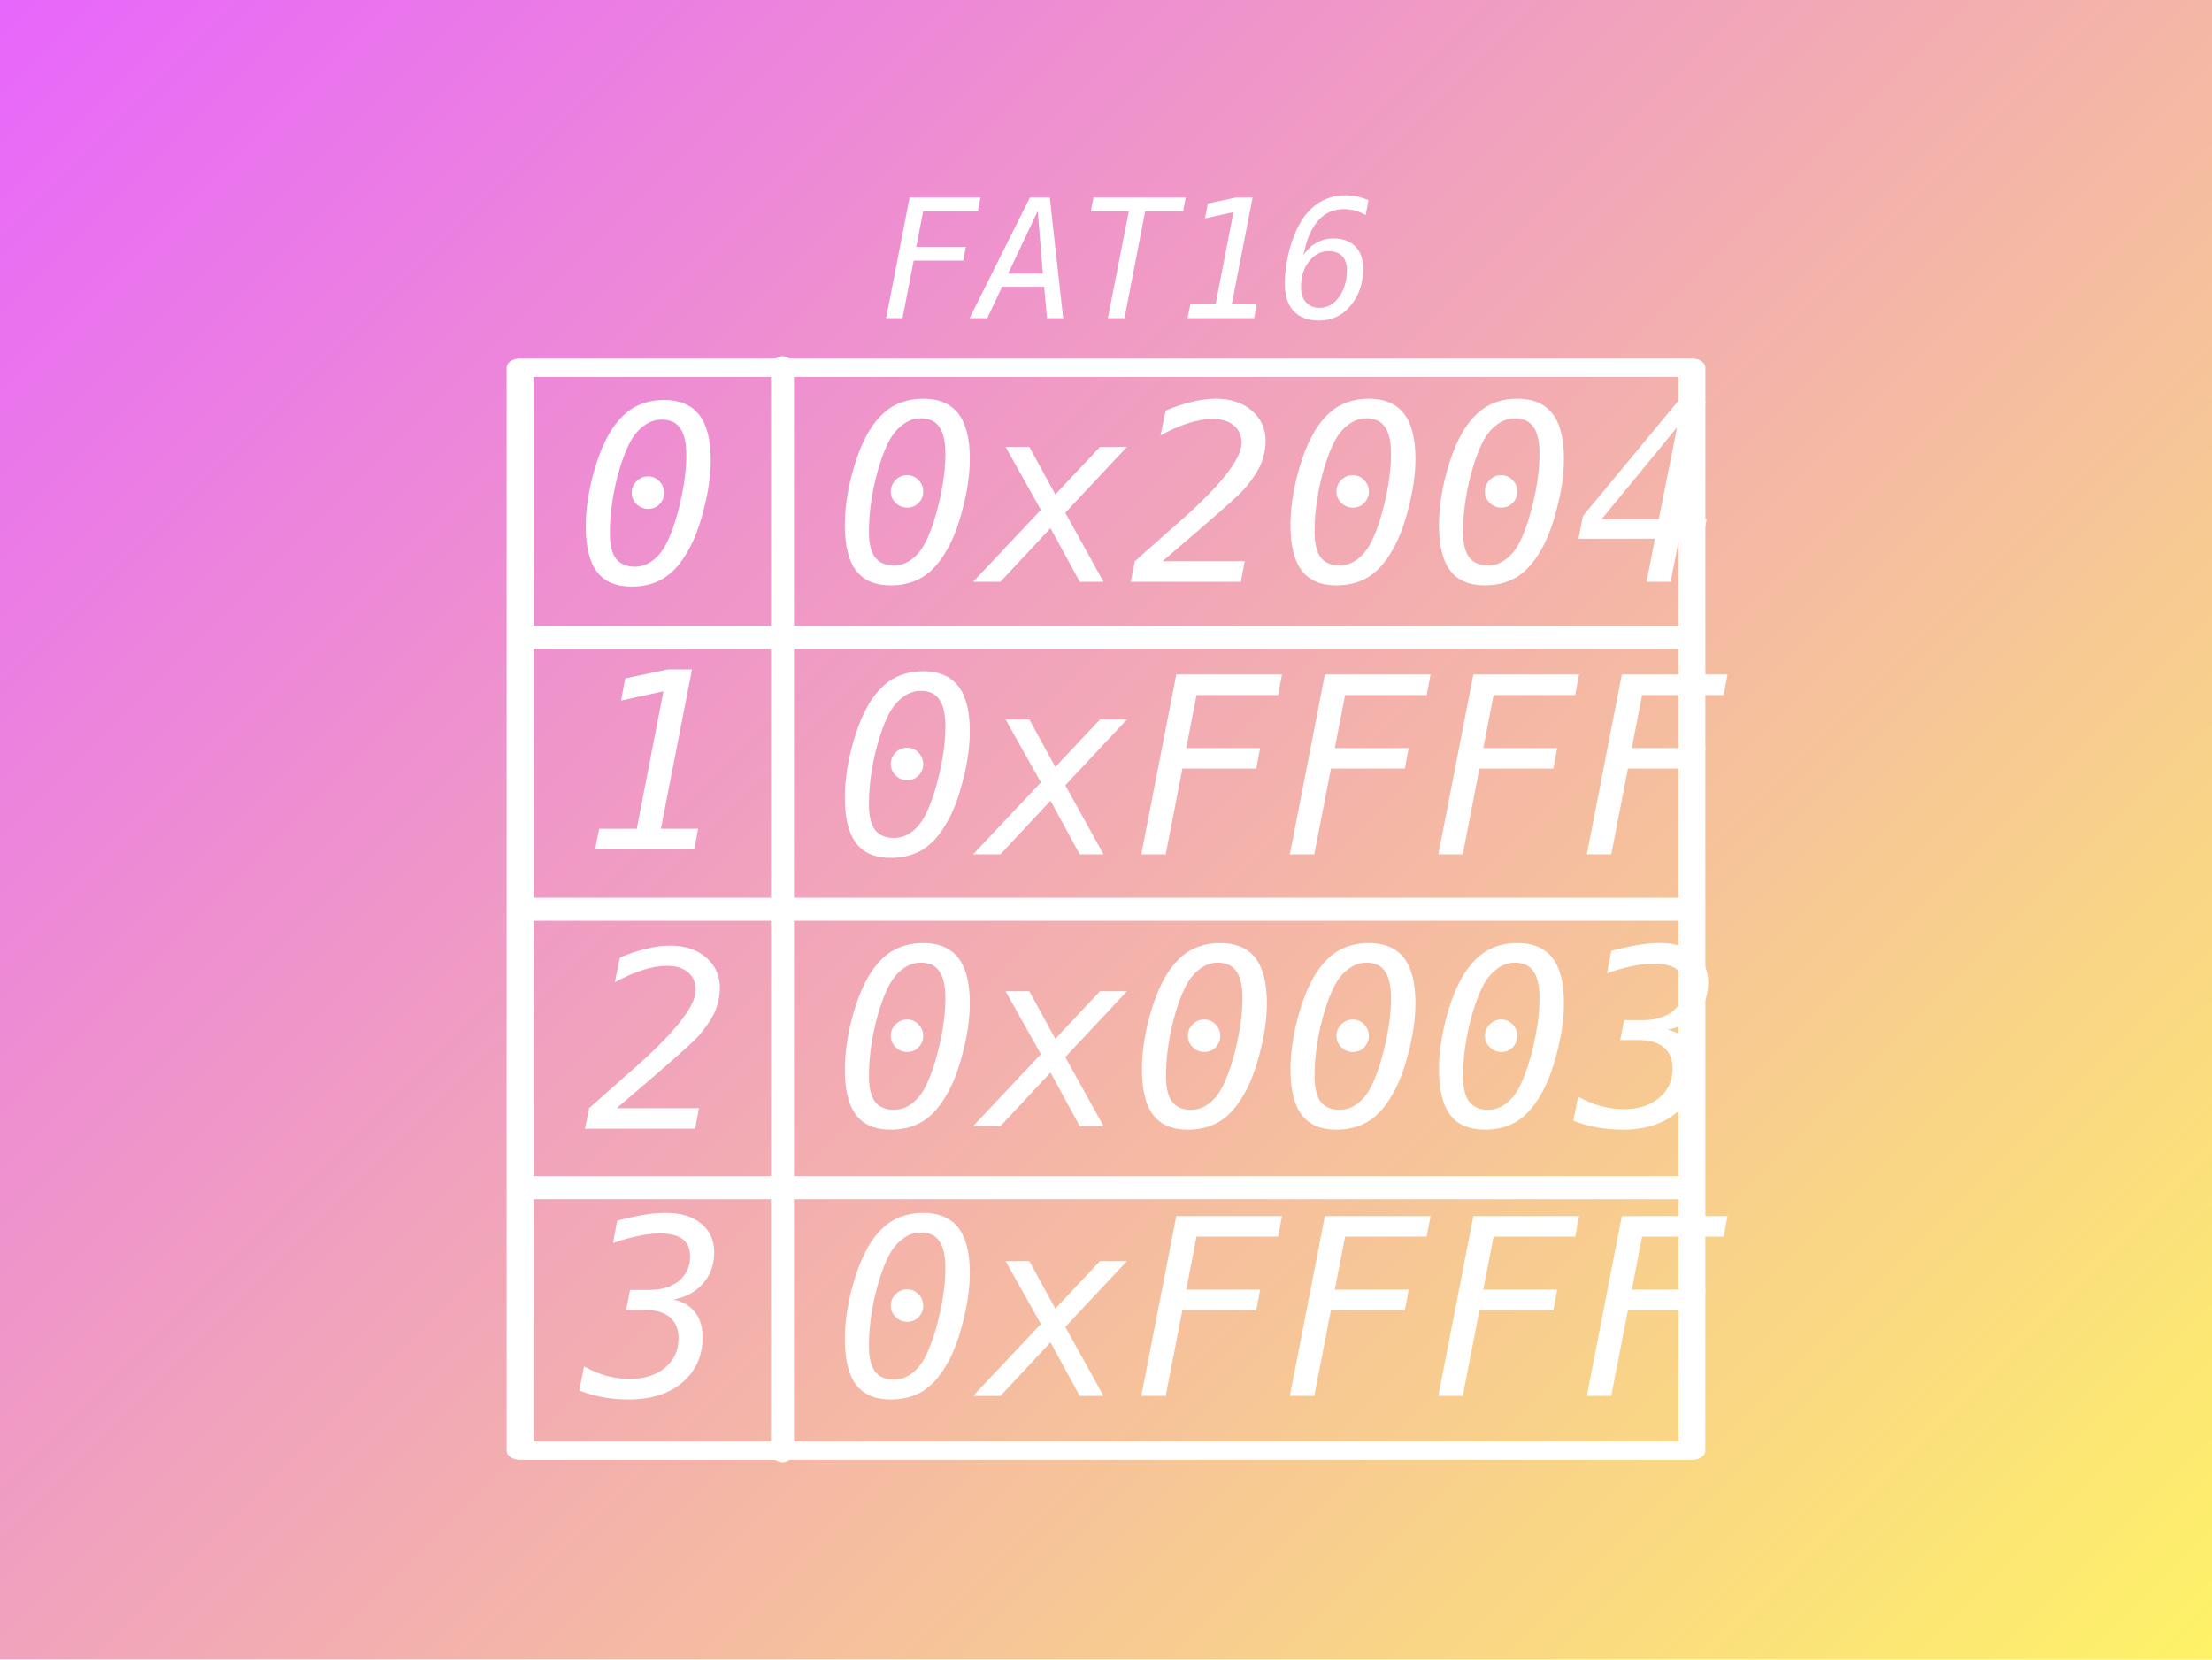
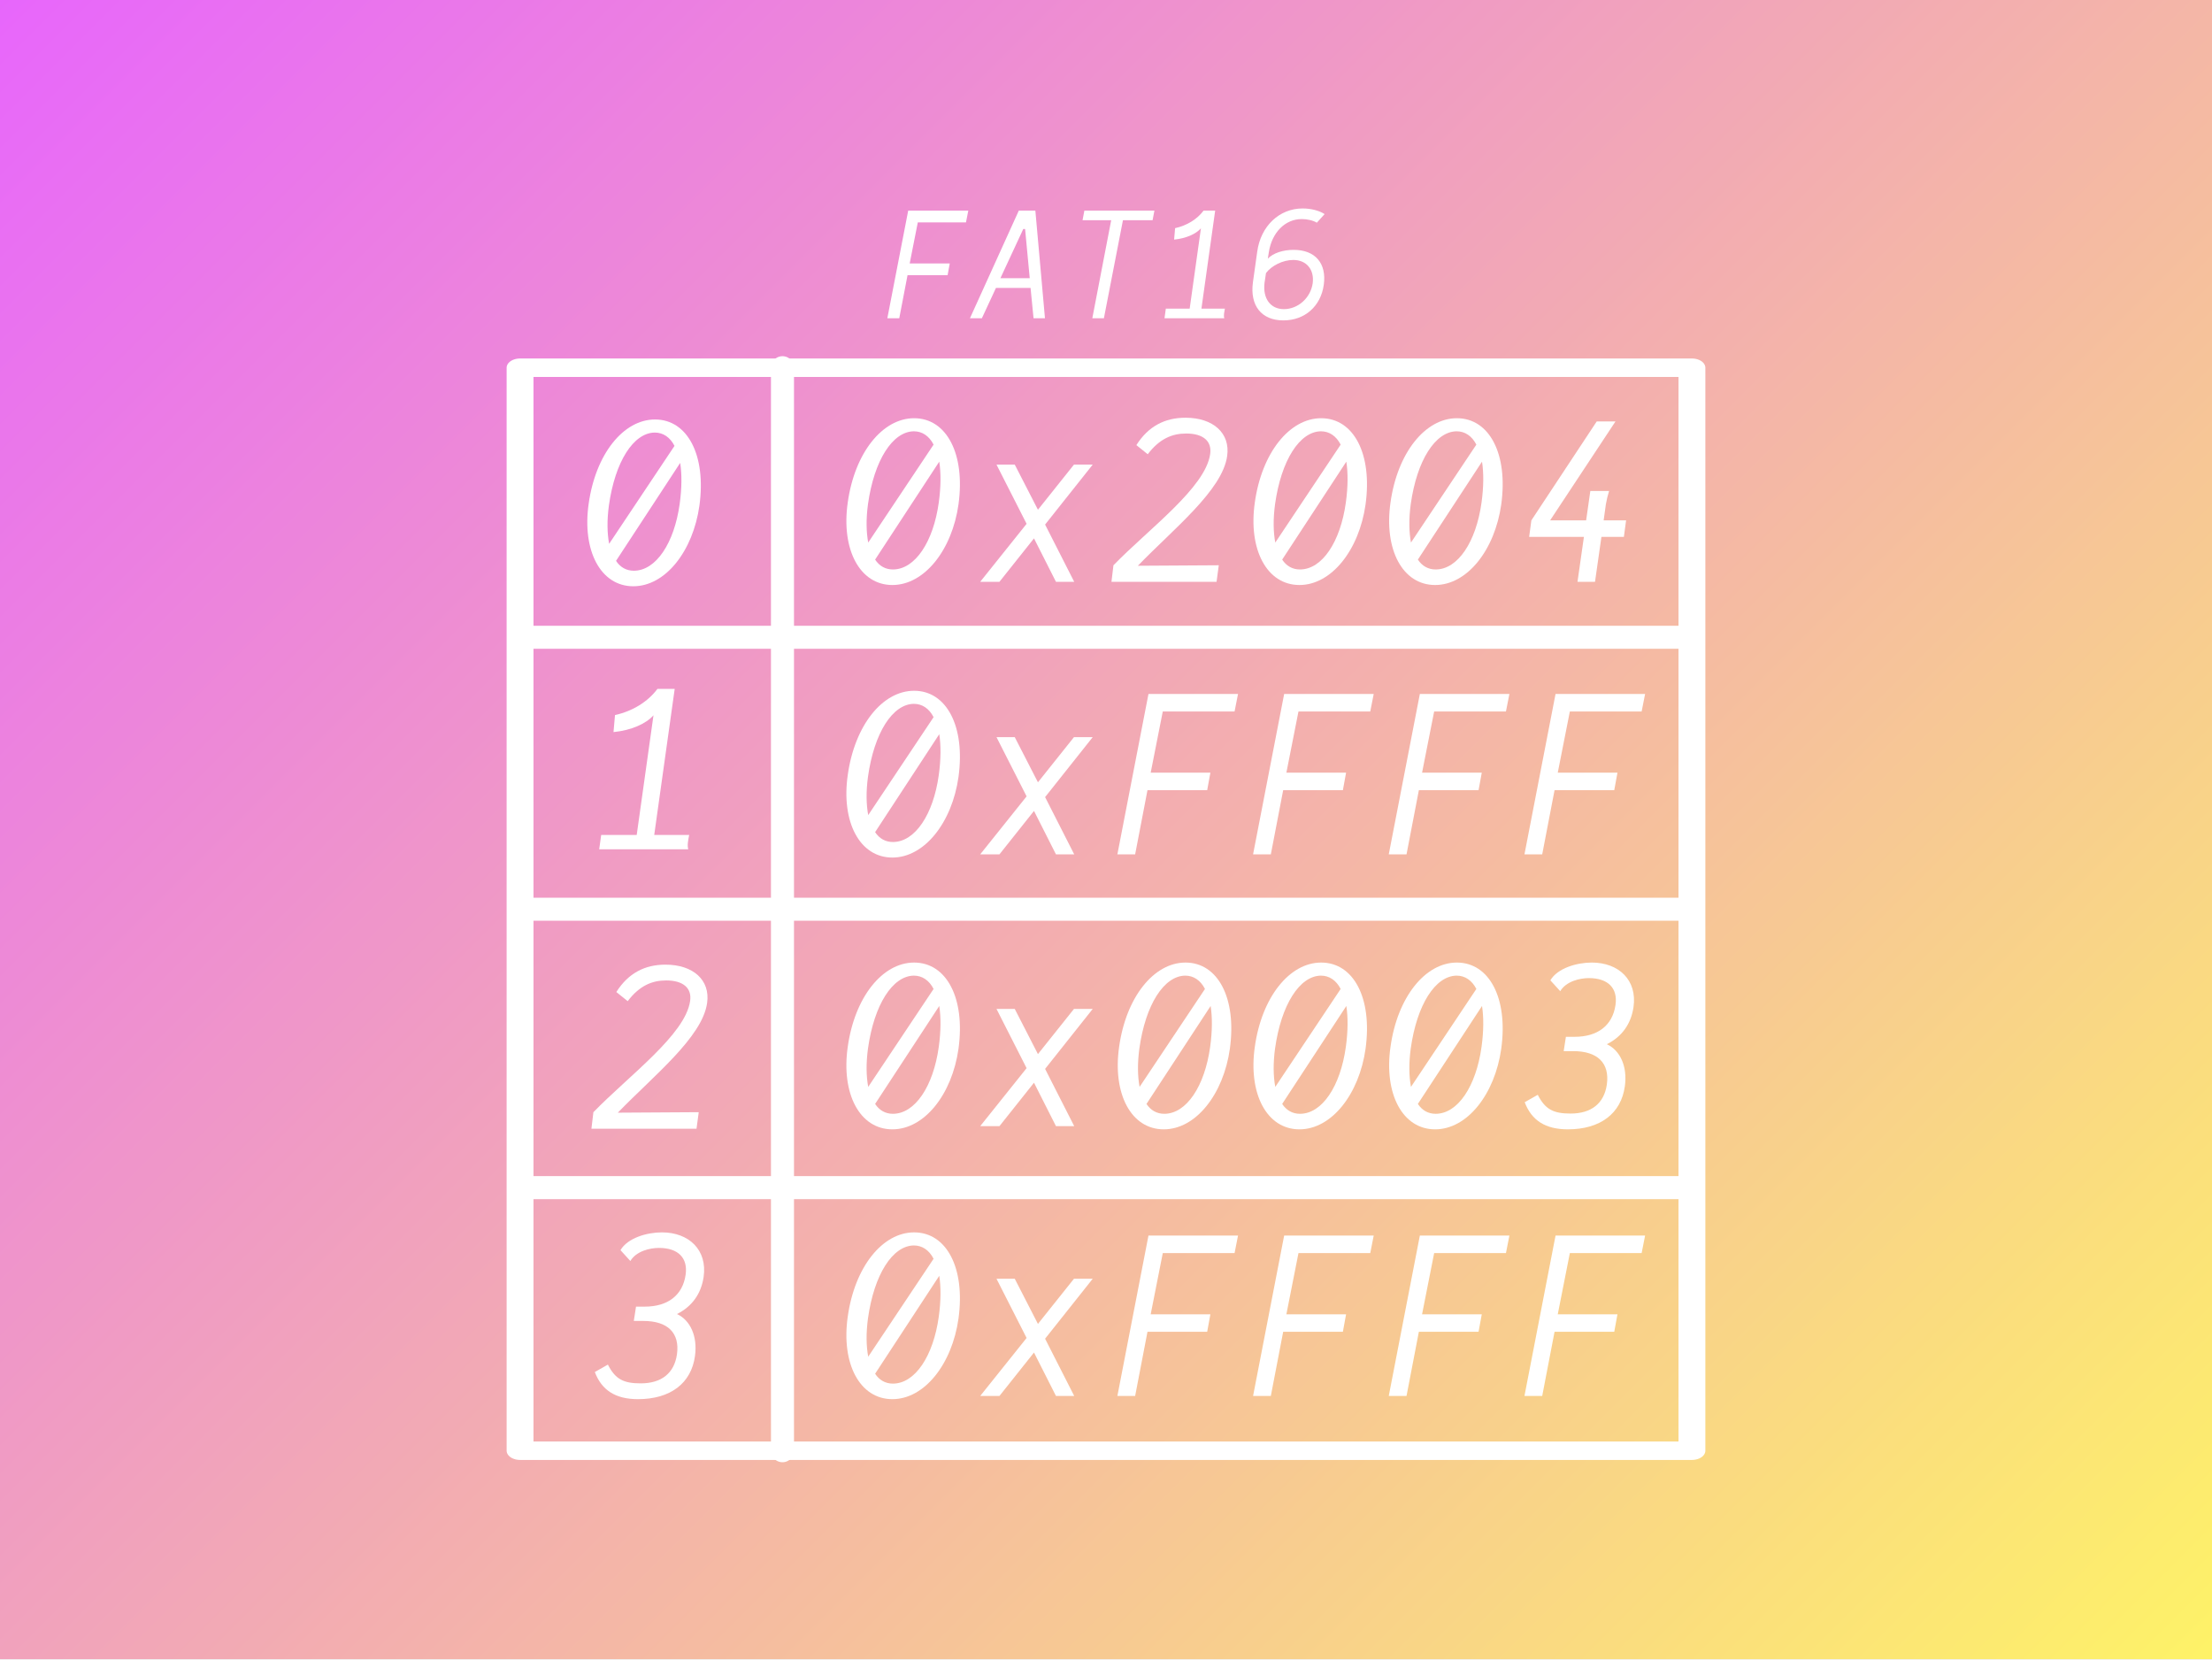
- <svg xmlns="http://www.w3.org/2000/svg" width="100%" height="100%" viewBox="0 0 2400 1800" version="1.1" xml:space="preserve" style="fill-rule:evenodd;clip-rule:evenodd;stroke-linecap:round;stroke-linejoin:round;stroke-miterlimit:1.5;">
-   <rect x="0" y="0" width="2400" height="1800" style="fill:url(#_Linear1);" />
-   <g transform="matrix(14.9702,0,0,14.9702,-10495.3,-2765.99)">
-     <text x="764.755px" y="207.83px" style="font-family:'DankMono-Italic', 'Dank Mono', monospace;font-style:italic;font-size:12px;fill:white;">FAT16</text>
-   </g>
-   <g transform="matrix(22.3064,0,0,22.3064,-15432.7,-6229.11)">
-     <text x="720.135px" y="347.147px" style="font-family:'DankMono-Italic', 'Dank Mono', monospace;font-style:italic;font-size:12px;fill:white;">3</text>
-   </g>
-   <g transform="matrix(0.831561,0,0,0.831561,-148.893,238.014)">
-     <path d="M1200,193.525L1200,1606.48" style="fill:none;stroke:white;stroke-width:30.06px;" />
-   </g>
-   <g transform="matrix(0.831561,0,0,0.831561,202.127,258.339)">
-     <path d="M435.487,520.765L1964.51,520.765" style="fill:none;stroke:white;stroke-width:30.06px;" />
-   </g>
-   <g transform="matrix(0.831561,0,0,0.831561,202.127,855.449)">
-     <path d="M435.487,520.765L1964.51,520.765" style="fill:none;stroke:white;stroke-width:30.06px;" />
-   </g>
-   <g transform="matrix(0.831561,0,0,0.831561,202.127,553.371)">
-     <path d="M435.487,520.765L1964.51,520.765" style="fill:none;stroke:white;stroke-width:30.06px;" />
-   </g>
-   <g transform="matrix(1.20938,0,0,0.831561,431.104,250.257)">
-     <rect x="110.103" y="178.801" width="1051.34" height="1412.95" style="fill:none;stroke:white;stroke-width:24.09px;" />
-   </g>
-   <g transform="matrix(22.3064,0,0,22.3064,-15441,-7111.03)">
-     <text x="720.135px" y="347.147px" style="font-family:'DankMono-Italic', 'Dank Mono', monospace;font-style:italic;font-size:12px;fill:white;">0</text>
-   </g>
-   <g transform="matrix(22.3064,0,0,22.3064,-15159.9,-7112.4)">
-     <text x="720.135px" y="347.147px" style="font-family:'DankMono-Italic', 'Dank Mono', monospace;font-style:italic;font-size:12px;fill:white;">0x2004</text>
-   </g>
-   <g transform="matrix(22.3064,0,0,22.3064,-15159.9,-6816.71)">
-     <text x="720.135px" y="347.147px" style="font-family:'DankMono-Italic', 'Dank Mono', monospace;font-style:italic;font-size:12px;fill:white;">0xFFFF</text>
-   </g>
-   <g transform="matrix(22.3064,0,0,22.3064,-15159.9,-6521.84)">
-     <text x="720.135px" y="347.147px" style="font-family:'DankMono-Italic', 'Dank Mono', monospace;font-style:italic;font-size:12px;fill:white;">0x0003</text>
-   </g>
-   <g transform="matrix(22.3064,0,0,22.3064,-15159.9,-6229.11)">
-     <text x="720.135px" y="347.147px" style="font-family:'DankMono-Italic', 'Dank Mono', monospace;font-style:italic;font-size:12px;fill:white;">0xFFFF</text>
-   </g>
-   <g transform="matrix(22.3064,0,0,22.3064,-15434.1,-6822.2)">
-     <text x="720.135px" y="347.147px" style="font-family:'DankMono-Italic', 'Dank Mono', monospace;font-style:italic;font-size:12px;fill:white;">1</text>
-   </g>
-   <g transform="matrix(22.3064,0,0,22.3064,-15429.7,-6519.04)">
-     <text x="720.135px" y="347.147px" style="font-family:'DankMono-Italic', 'Dank Mono', monospace;font-style:italic;font-size:12px;fill:white;">2</text>
-   </g>
-   <defs>
-     <linearGradient id="_Linear1" x1="0" y1="0" x2="1" y2="0" gradientUnits="userSpaceOnUse" gradientTransform="matrix(2192.6,2179.84,-2179.84,2192.6,179.943,-185.92)">
-       <stop offset="0" style="stop-color:rgb(231,100,254);stop-opacity:1" />
-       <stop offset="1" style="stop-color:rgb(255,250,95);stop-opacity:1" />
+ <svg xmlns="http://www.w3.org/2000/svg" width="2400" height="1800" viewBox="0 0 635 476.25" version="1.1" id="svg1707">
+   <defs id="defs1704">
+     <linearGradient id="_Linear1" x1="0" y1="0" x2="1" y2="0" gradientUnits="userSpaceOnUse" gradientTransform="matrix(580.1254,576.7493,-576.7493,580.1254,47.60992,-49.19133)">
+       <stop offset="0" style="stop-color:rgb(231,100,254);stop-opacity:1" id="stop1094" />
+       <stop offset="1" style="stop-color:rgb(255,250,95);stop-opacity:1" id="stop1096" />
    </linearGradient>
  </defs>
+   <g id="layer1">
+     <rect x="-1.2989609e-13" y="-9.9475983e-14" width="635" height="476.25" style="clip-rule:evenodd;fill:url(#_Linear1);fill-rule:evenodd;stroke-width:0.265;stroke-linecap:round;stroke-linejoin:round;stroke-miterlimit:1.5" id="rect1036" />
+     <g transform="matrix(3.960865,0,0,3.960865,-2776.881,-731.8348)" id="g1040" style="clip-rule:evenodd;fill-rule:evenodd;stroke-linecap:round;stroke-linejoin:round;stroke-miterlimit:1.5">
+       <g aria-label="FAT16" id="text1038" style="font-style:italic;font-size:12px;font-family:DankMono-Italic, 'Dank Mono', monospace;fill:#ffffff">
+         <path d="m 769.759,204.71 0.156,-0.852 h -2.904 l 0.588,-2.976 h 3.492 l 0.168,-0.852 h -4.356 l -1.512,7.8 h 0.864 l 0.6,-3.12 z" id="path1258" />
+         <path d="m 775.987,207.83 h 0.828 l -0.696,-7.8 h -1.2 l -3.54,7.8 h 0.864 l 1.02,-2.196 h 2.508 z m -2.4,-2.904 1.656,-3.564 h 0.132 l 0.336,3.564 z" id="path1260" />
+         <path d="m 779.671,200.03 -0.132,0.696 h 2.076 l -1.368,7.104 h 0.84 l 1.38,-7.104 h 2.148 l 0.132,-0.696 z" id="path1262" />
+         <path d="m 789.859,207.134 h -1.704 l 0.996,-7.104 h -0.84 c -0.468,0.624 -1.2,1.08 -2.064,1.272 l -0.072,0.828 c 0.864,-0.084 1.584,-0.408 1.944,-0.816 l -0.816,5.82 h -1.728 l -0.096,0.696 h 4.332 c -0.06,-0.204 0,-0.444 0.036,-0.66 z" id="path1264" />
+         <path d="m 796.519,200.906 0.564,-0.624 c -0.384,-0.252 -0.984,-0.408 -1.596,-0.408 -1.68,0 -3.036,1.272 -3.288,3.132 l -0.312,2.22 c -0.228,1.68 0.612,2.76 2.208,2.76 1.548,0 2.712,-1.02 2.928,-2.58 0.216,-1.56 -0.624,-2.532 -2.184,-2.532 -0.768,0 -1.476,0.228 -1.872,0.636 l 0.072,-0.456 c 0.216,-1.428 1.176,-2.412 2.388,-2.412 0.372,0 0.828,0.096 1.092,0.264 z m -2.388,6.264 c -0.972,0 -1.536,-0.768 -1.404,-1.896 l 0.108,-0.72 c 0.408,-0.54 1.224,-0.948 1.98,-0.948 0.96,0 1.536,0.708 1.404,1.692 -0.156,1.068 -1.068,1.872 -2.088,1.872 z" id="path1266" />
+       </g>
+     </g>
+     <g transform="matrix(5.901902,0,0,5.901902,-4083.235,-1648.119)" id="g1044" style="clip-rule:evenodd;fill-rule:evenodd;stroke-linecap:round;stroke-linejoin:round;stroke-miterlimit:1.5">
+       <g aria-label="3" id="text1042" style="font-style:italic;font-size:12px;font-family:DankMono-Italic, 'Dank Mono', monospace;fill:#ffffff">
+         <path d="m 722.031,340.055 0.48,0.528 c 0.288,-0.48 0.948,-0.636 1.392,-0.636 0.936,0 1.416,0.492 1.296,1.308 -0.144,0.996 -0.864,1.548 -1.992,1.548 h -0.42 l -0.108,0.696 h 0.468 c 1.176,0 1.776,0.576 1.632,1.62 -0.132,0.924 -0.756,1.416 -1.764,1.416 -0.84,0 -1.236,-0.204 -1.596,-0.912 l -0.636,0.36 c 0.336,0.888 1.008,1.32 2.1,1.32 1.572,0 2.592,-0.768 2.772,-2.1 0.132,-0.96 -0.228,-1.74 -0.876,-2.04 0.744,-0.372 1.176,-0.996 1.296,-1.8 0.192,-1.32 -0.72,-2.172 -2.028,-2.172 -0.744,0 -1.668,0.276 -2.016,0.864 z" id="path1304" />
+       </g>
+     </g>
+     <g transform="matrix(0.2200172,0,0,0.2200172,-39.39461,62.97453)" id="g1048" style="clip-rule:evenodd;fill-rule:evenodd;stroke-linecap:round;stroke-linejoin:round;stroke-miterlimit:1.5">
+       <path d="M 1200,193.525 V 1606.48" style="fill:none;stroke:#ffffff;stroke-width:30.06px" id="path1046" />
+     </g>
+     <g transform="matrix(0.2200172,0,0,0.2200172,53.47943,68.35219)" id="g1052" style="clip-rule:evenodd;fill-rule:evenodd;stroke-linecap:round;stroke-linejoin:round;stroke-miterlimit:1.5">
+       <path d="M 435.487,520.765 H 1964.51" style="fill:none;stroke:#ffffff;stroke-width:30.06px" id="path1050" />
+     </g>
+     <g transform="matrix(0.2200172,0,0,0.2200172,53.47943,226.3375)" id="g1056" style="clip-rule:evenodd;fill-rule:evenodd;stroke-linecap:round;stroke-linejoin:round;stroke-miterlimit:1.5">
+       <path d="M 435.487,520.765 H 1964.51" style="fill:none;stroke:#ffffff;stroke-width:30.06px" id="path1054" />
+     </g>
+     <g transform="matrix(0.2200172,0,0,0.2200172,53.47943,146.4127)" id="g1060" style="clip-rule:evenodd;fill-rule:evenodd;stroke-linecap:round;stroke-linejoin:round;stroke-miterlimit:1.5">
+       <path d="M 435.487,520.765 H 1964.51" style="fill:none;stroke:#ffffff;stroke-width:30.06px" id="path1058" />
+     </g>
+     <g transform="matrix(0.3199818,0,0,0.2200172,114.0629,66.21383)" id="g1064" style="clip-rule:evenodd;fill-rule:evenodd;stroke-linecap:round;stroke-linejoin:round;stroke-miterlimit:1.5">
+       <rect x="110.103" y="178.801" width="1051.34" height="1412.95" style="fill:none;stroke:#ffffff;stroke-width:24.09px" id="rect1062" />
+     </g>
+     <g transform="matrix(5.901902,0,0,5.901902,-4085.431,-1881.46)" id="g1068" style="clip-rule:evenodd;fill-rule:evenodd;stroke-linecap:round;stroke-linejoin:round;stroke-miterlimit:1.5">
+       <g aria-label="0" id="text1066" style="font-style:italic;font-size:12px;font-family:DankMono-Italic, 'Dank Mono', monospace;fill:#ffffff">
+         <path d="m 724.083,339.191 c -1.536,0 -2.892,1.68 -3.228,4.104 -0.324,2.268 0.576,4.008 2.172,4.008 1.56,0 2.904,-1.704 3.216,-3.924 0.336,-2.448 -0.576,-4.188 -2.16,-4.188 z m -2.244,4.188 c 0.3,-2.148 1.2,-3.54 2.232,-3.552 0.408,0 0.744,0.228 0.96,0.648 l -3.18,4.764 c -0.096,-0.516 -0.108,-1.14 -0.012,-1.86 z m 3.444,-0.084 c -0.264,1.908 -1.152,3.252 -2.232,3.252 -0.36,0 -0.66,-0.168 -0.864,-0.48 l 3.12,-4.764 c 0.084,0.54 0.084,1.212 -0.024,1.992 z" id="path1269" />
+       </g>
+     </g>
+     <g transform="matrix(5.901902,0,0,5.901902,-4011.057,-1881.822)" id="g1072" style="clip-rule:evenodd;fill-rule:evenodd;stroke-linecap:round;stroke-linejoin:round;stroke-miterlimit:1.5">
+       <g aria-label="0x2004" id="text1070" style="font-style:italic;font-size:12px;font-family:DankMono-Italic, 'Dank Mono', monospace;fill:#ffffff">
+         <path d="m 724.083,339.191 c -1.536,0 -2.892,1.68 -3.228,4.104 -0.324,2.268 0.576,4.008 2.172,4.008 1.56,0 2.904,-1.704 3.216,-3.924 0.336,-2.448 -0.576,-4.188 -2.16,-4.188 z m -2.244,4.188 c 0.3,-2.148 1.2,-3.54 2.232,-3.552 0.408,0 0.744,0.228 0.96,0.648 l -3.18,4.764 c -0.096,-0.516 -0.108,-1.14 -0.012,-1.86 z m 3.444,-0.084 c -0.264,1.908 -1.152,3.252 -2.232,3.252 -0.36,0 -0.66,-0.168 -0.864,-0.48 l 3.12,-4.764 c 0.084,0.54 0.084,1.212 -0.024,1.992 z" id="path1245" />
+         <path d="m 732.771,341.447 h -0.912 l -1.752,2.196 -1.128,-2.196 h -0.888 l 1.464,2.88 -2.256,2.82 h 0.936 l 1.68,-2.112 1.068,2.112 h 0.888 l -1.416,-2.784 z" id="path1247" />
+         <path d="m 738.483,340.943 c -0.24,1.632 -2.964,3.612 -4.704,5.4 l -0.096,0.804 h 5.112 l 0.108,-0.804 -3.936,0.024 c 1.728,-1.788 4.116,-3.672 4.344,-5.34 0.156,-1.104 -0.672,-1.86 -2.028,-1.86 -1.008,0 -1.812,0.42 -2.388,1.332 l 0.552,0.444 c 0.576,-0.756 1.188,-1.008 1.872,-1.008 0.84,0 1.26,0.384 1.164,1.008 z" id="path1249" />
+         <path d="m 743.883,339.191 c -1.536,0 -2.892,1.68 -3.228,4.104 -0.324,2.268 0.576,4.008 2.172,4.008 1.56,0 2.904,-1.704 3.216,-3.924 0.336,-2.448 -0.576,-4.188 -2.16,-4.188 z m -2.244,4.188 c 0.3,-2.148 1.2,-3.54 2.232,-3.552 0.408,0 0.744,0.228 0.96,0.648 l -3.18,4.764 c -0.096,-0.516 -0.108,-1.14 -0.012,-1.86 z m 3.444,-0.084 c -0.264,1.908 -1.152,3.252 -2.232,3.252 -0.36,0 -0.66,-0.168 -0.864,-0.48 l 3.12,-4.764 c 0.084,0.54 0.084,1.212 -0.024,1.992 z" id="path1251" />
+         <path d="m 750.483,339.191 c -1.536,0 -2.892,1.68 -3.228,4.104 -0.324,2.268 0.576,4.008 2.172,4.008 1.56,0 2.904,-1.704 3.216,-3.924 0.336,-2.448 -0.576,-4.188 -2.16,-4.188 z m -2.244,4.188 c 0.3,-2.148 1.2,-3.54 2.232,-3.552 0.408,0 0.744,0.228 0.96,0.648 l -3.18,4.764 c -0.096,-0.516 -0.108,-1.14 -0.012,-1.86 z m 3.444,-0.084 c -0.264,1.908 -1.152,3.252 -2.232,3.252 -0.36,0 -0.66,-0.168 -0.864,-0.48 l 3.12,-4.764 c 0.084,0.54 0.084,1.212 -0.024,1.992 z" id="path1253" />
+         <path d="m 758.715,344.159 h -1.092 l 0.108,-0.78 c 0.036,-0.216 0.096,-0.456 0.156,-0.648 h -0.912 l -0.204,1.428 h -1.752 l 3.18,-4.812 h -0.912 l -3.18,4.812 -0.108,0.804 h 2.664 l -0.312,2.184 h 0.852 l 0.312,-2.184 h 1.092 z" id="path1255" />
+       </g>
+     </g>
+     <g transform="matrix(5.901902,0,0,5.901902,-4011.057,-1803.588)" id="g1076" style="clip-rule:evenodd;fill-rule:evenodd;stroke-linecap:round;stroke-linejoin:round;stroke-miterlimit:1.5">
+       <g aria-label="0xFFFF" id="text1074" style="font-style:italic;font-size:12px;font-family:DankMono-Italic, 'Dank Mono', monospace;fill:#ffffff">
+         <path d="m 724.083,339.191 c -1.536,0 -2.892,1.68 -3.228,4.104 -0.324,2.268 0.576,4.008 2.172,4.008 1.56,0 2.904,-1.704 3.216,-3.924 0.336,-2.448 -0.576,-4.188 -2.16,-4.188 z m -2.244,4.188 c 0.3,-2.148 1.2,-3.54 2.232,-3.552 0.408,0 0.744,0.228 0.96,0.648 l -3.18,4.764 c -0.096,-0.516 -0.108,-1.14 -0.012,-1.86 z m 3.444,-0.084 c -0.264,1.908 -1.152,3.252 -2.232,3.252 -0.36,0 -0.66,-0.168 -0.864,-0.48 l 3.12,-4.764 c 0.084,0.54 0.084,1.212 -0.024,1.992 z" id="path1275" />
+         <path d="m 732.771,341.447 h -0.912 l -1.752,2.196 -1.128,-2.196 h -0.888 l 1.464,2.88 -2.256,2.82 h 0.936 l 1.68,-2.112 1.068,2.112 h 0.888 l -1.416,-2.784 z" id="path1277" />
+         <path d="m 738.339,344.027 0.156,-0.852 h -2.904 l 0.588,-2.976 h 3.492 l 0.168,-0.852 h -4.356 l -1.512,7.8 h 0.864 l 0.6,-3.12 z" id="path1279" />
+         <path d="m 744.939,344.027 0.156,-0.852 h -2.904 l 0.588,-2.976 h 3.492 l 0.168,-0.852 h -4.356 l -1.512,7.8 h 0.864 l 0.6,-3.12 z" id="path1281" />
+         <path d="m 751.539,344.027 0.156,-0.852 h -2.904 l 0.588,-2.976 h 3.492 l 0.168,-0.852 h -4.356 l -1.512,7.8 h 0.864 l 0.6,-3.12 z" id="path1283" />
+         <path d="m 758.139,344.027 0.156,-0.852 h -2.904 l 0.588,-2.976 h 3.492 l 0.168,-0.852 h -4.356 l -1.512,7.8 h 0.864 l 0.6,-3.12 z" id="path1285" />
+       </g>
+     </g>
+     <g transform="matrix(5.901902,0,0,5.901902,-4011.057,-1725.57)" id="g1080" style="clip-rule:evenodd;fill-rule:evenodd;stroke-linecap:round;stroke-linejoin:round;stroke-miterlimit:1.5">
+       <g aria-label="0x0003" id="text1078" style="font-style:italic;font-size:12px;font-family:DankMono-Italic, 'Dank Mono', monospace;fill:#ffffff">
+         <path d="m 724.083,339.191 c -1.536,0 -2.892,1.68 -3.228,4.104 -0.324,2.268 0.576,4.008 2.172,4.008 1.56,0 2.904,-1.704 3.216,-3.924 0.336,-2.448 -0.576,-4.188 -2.16,-4.188 z m -2.244,4.188 c 0.3,-2.148 1.2,-3.54 2.232,-3.552 0.408,0 0.744,0.228 0.96,0.648 l -3.18,4.764 c -0.096,-0.516 -0.108,-1.14 -0.012,-1.86 z m 3.444,-0.084 c -0.264,1.908 -1.152,3.252 -2.232,3.252 -0.36,0 -0.66,-0.168 -0.864,-0.48 l 3.12,-4.764 c 0.084,0.54 0.084,1.212 -0.024,1.992 z" id="path1291" />
+         <path d="m 732.771,341.447 h -0.912 l -1.752,2.196 -1.128,-2.196 h -0.888 l 1.464,2.88 -2.256,2.82 h 0.936 l 1.68,-2.112 1.068,2.112 h 0.888 l -1.416,-2.784 z" id="path1293" />
+         <path d="m 737.283,339.191 c -1.536,0 -2.892,1.68 -3.228,4.104 -0.324,2.268 0.576,4.008 2.172,4.008 1.56,0 2.904,-1.704 3.216,-3.924 0.336,-2.448 -0.576,-4.188 -2.16,-4.188 z m -2.244,4.188 c 0.3,-2.148 1.2,-3.54 2.232,-3.552 0.408,0 0.744,0.228 0.96,0.648 l -3.18,4.764 c -0.096,-0.516 -0.108,-1.14 -0.012,-1.86 z m 3.444,-0.084 c -0.264,1.908 -1.152,3.252 -2.232,3.252 -0.36,0 -0.66,-0.168 -0.864,-0.48 l 3.12,-4.764 c 0.084,0.54 0.084,1.212 -0.024,1.992 z" id="path1295" />
+         <path d="m 743.883,339.191 c -1.536,0 -2.892,1.68 -3.228,4.104 -0.324,2.268 0.576,4.008 2.172,4.008 1.56,0 2.904,-1.704 3.216,-3.924 0.336,-2.448 -0.576,-4.188 -2.16,-4.188 z m -2.244,4.188 c 0.3,-2.148 1.2,-3.54 2.232,-3.552 0.408,0 0.744,0.228 0.96,0.648 l -3.18,4.764 c -0.096,-0.516 -0.108,-1.14 -0.012,-1.86 z m 3.444,-0.084 c -0.264,1.908 -1.152,3.252 -2.232,3.252 -0.36,0 -0.66,-0.168 -0.864,-0.48 l 3.12,-4.764 c 0.084,0.54 0.084,1.212 -0.024,1.992 z" id="path1297" />
+         <path d="m 750.483,339.191 c -1.536,0 -2.892,1.68 -3.228,4.104 -0.324,2.268 0.576,4.008 2.172,4.008 1.56,0 2.904,-1.704 3.216,-3.924 0.336,-2.448 -0.576,-4.188 -2.16,-4.188 z m -2.244,4.188 c 0.3,-2.148 1.2,-3.54 2.232,-3.552 0.408,0 0.744,0.228 0.96,0.648 l -3.18,4.764 c -0.096,-0.516 -0.108,-1.14 -0.012,-1.86 z m 3.444,-0.084 c -0.264,1.908 -1.152,3.252 -2.232,3.252 -0.36,0 -0.66,-0.168 -0.864,-0.48 l 3.12,-4.764 c 0.084,0.54 0.084,1.212 -0.024,1.992 z" id="path1299" />
+         <path d="m 755.031,340.055 0.48,0.528 c 0.288,-0.48 0.948,-0.636 1.392,-0.636 0.936,0 1.416,0.492 1.296,1.308 -0.144,0.996 -0.864,1.548 -1.992,1.548 h -0.42 l -0.108,0.696 h 0.468 c 1.176,0 1.776,0.576 1.632,1.62 -0.132,0.924 -0.756,1.416 -1.764,1.416 -0.84,0 -1.236,-0.204 -1.596,-0.912 l -0.636,0.36 c 0.336,0.888 1.008,1.32 2.1,1.32 1.572,0 2.592,-0.768 2.772,-2.1 0.132,-0.96 -0.228,-1.74 -0.876,-2.04 0.744,-0.372 1.176,-0.996 1.296,-1.8 0.192,-1.32 -0.72,-2.172 -2.028,-2.172 -0.744,0 -1.668,0.276 -2.016,0.864 z" id="path1301" />
+       </g>
+     </g>
+     <g transform="matrix(5.901902,0,0,5.901902,-4011.057,-1648.119)" id="g1084" style="clip-rule:evenodd;fill-rule:evenodd;stroke-linecap:round;stroke-linejoin:round;stroke-miterlimit:1.5">
+       <g aria-label="0xFFFF" id="text1082" style="font-style:italic;font-size:12px;font-family:DankMono-Italic, 'Dank Mono', monospace;fill:#ffffff">
+         <path d="m 724.083,339.191 c -1.536,0 -2.892,1.68 -3.228,4.104 -0.324,2.268 0.576,4.008 2.172,4.008 1.56,0 2.904,-1.704 3.216,-3.924 0.336,-2.448 -0.576,-4.188 -2.16,-4.188 z m -2.244,4.188 c 0.3,-2.148 1.2,-3.54 2.232,-3.552 0.408,0 0.744,0.228 0.96,0.648 l -3.18,4.764 c -0.096,-0.516 -0.108,-1.14 -0.012,-1.86 z m 3.444,-0.084 c -0.264,1.908 -1.152,3.252 -2.232,3.252 -0.36,0 -0.66,-0.168 -0.864,-0.48 l 3.12,-4.764 c 0.084,0.54 0.084,1.212 -0.024,1.992 z" id="path1307" />
+         <path d="m 732.771,341.447 h -0.912 l -1.752,2.196 -1.128,-2.196 h -0.888 l 1.464,2.88 -2.256,2.82 h 0.936 l 1.68,-2.112 1.068,2.112 h 0.888 l -1.416,-2.784 z" id="path1309" />
+         <path d="m 738.339,344.027 0.156,-0.852 h -2.904 l 0.588,-2.976 h 3.492 l 0.168,-0.852 h -4.356 l -1.512,7.8 h 0.864 l 0.6,-3.12 z" id="path1311" />
+         <path d="m 744.939,344.027 0.156,-0.852 h -2.904 l 0.588,-2.976 h 3.492 l 0.168,-0.852 h -4.356 l -1.512,7.8 h 0.864 l 0.6,-3.12 z" id="path1313" />
+         <path d="m 751.539,344.027 0.156,-0.852 h -2.904 l 0.588,-2.976 h 3.492 l 0.168,-0.852 h -4.356 l -1.512,7.8 h 0.864 l 0.6,-3.12 z" id="path1315" />
+         <path d="m 758.139,344.027 0.156,-0.852 h -2.904 l 0.588,-2.976 h 3.492 l 0.168,-0.852 h -4.356 l -1.512,7.8 h 0.864 l 0.6,-3.12 z" id="path1317" />
+       </g>
+     </g>
+     <g transform="matrix(5.901902,0,0,5.901902,-4083.606,-1805.04)" id="g1088" style="clip-rule:evenodd;fill-rule:evenodd;stroke-linecap:round;stroke-linejoin:round;stroke-miterlimit:1.5">
+       <g aria-label="1" id="text1086" style="font-style:italic;font-size:12px;font-family:DankMono-Italic, 'Dank Mono', monospace;fill:#ffffff">
+         <path d="m 725.439,346.451 h -1.704 l 0.996,-7.104 h -0.84 c -0.468,0.624 -1.2,1.08 -2.064,1.272 l -0.072,0.828 c 0.864,-0.084 1.584,-0.408 1.944,-0.816 l -0.816,5.82 h -1.728 l -0.096,0.696 h 4.332 c -0.06,-0.204 0,-0.444 0.036,-0.66 z" id="path1272" />
+       </g>
+     </g>
+     <g transform="matrix(5.901902,0,0,5.901902,-4082.441,-1724.829)" id="g1092" style="clip-rule:evenodd;fill-rule:evenodd;stroke-linecap:round;stroke-linejoin:round;stroke-miterlimit:1.5">
+       <g aria-label="2" id="text1090" style="font-style:italic;font-size:12px;font-family:DankMono-Italic, 'Dank Mono', monospace;fill:#ffffff">
+         <path d="m 725.283,340.943 c -0.24,1.632 -2.964,3.612 -4.704,5.4 l -0.096,0.804 h 5.112 l 0.108,-0.804 -3.936,0.024 c 1.728,-1.788 4.116,-3.672 4.344,-5.34 0.156,-1.104 -0.672,-1.86 -2.028,-1.86 -1.008,0 -1.812,0.42 -2.388,1.332 l 0.552,0.444 c 0.576,-0.756 1.188,-1.008 1.872,-1.008 0.84,0 1.26,0.384 1.164,1.008 z" id="path1288" />
+       </g>
+     </g>
+   </g>
</svg>
